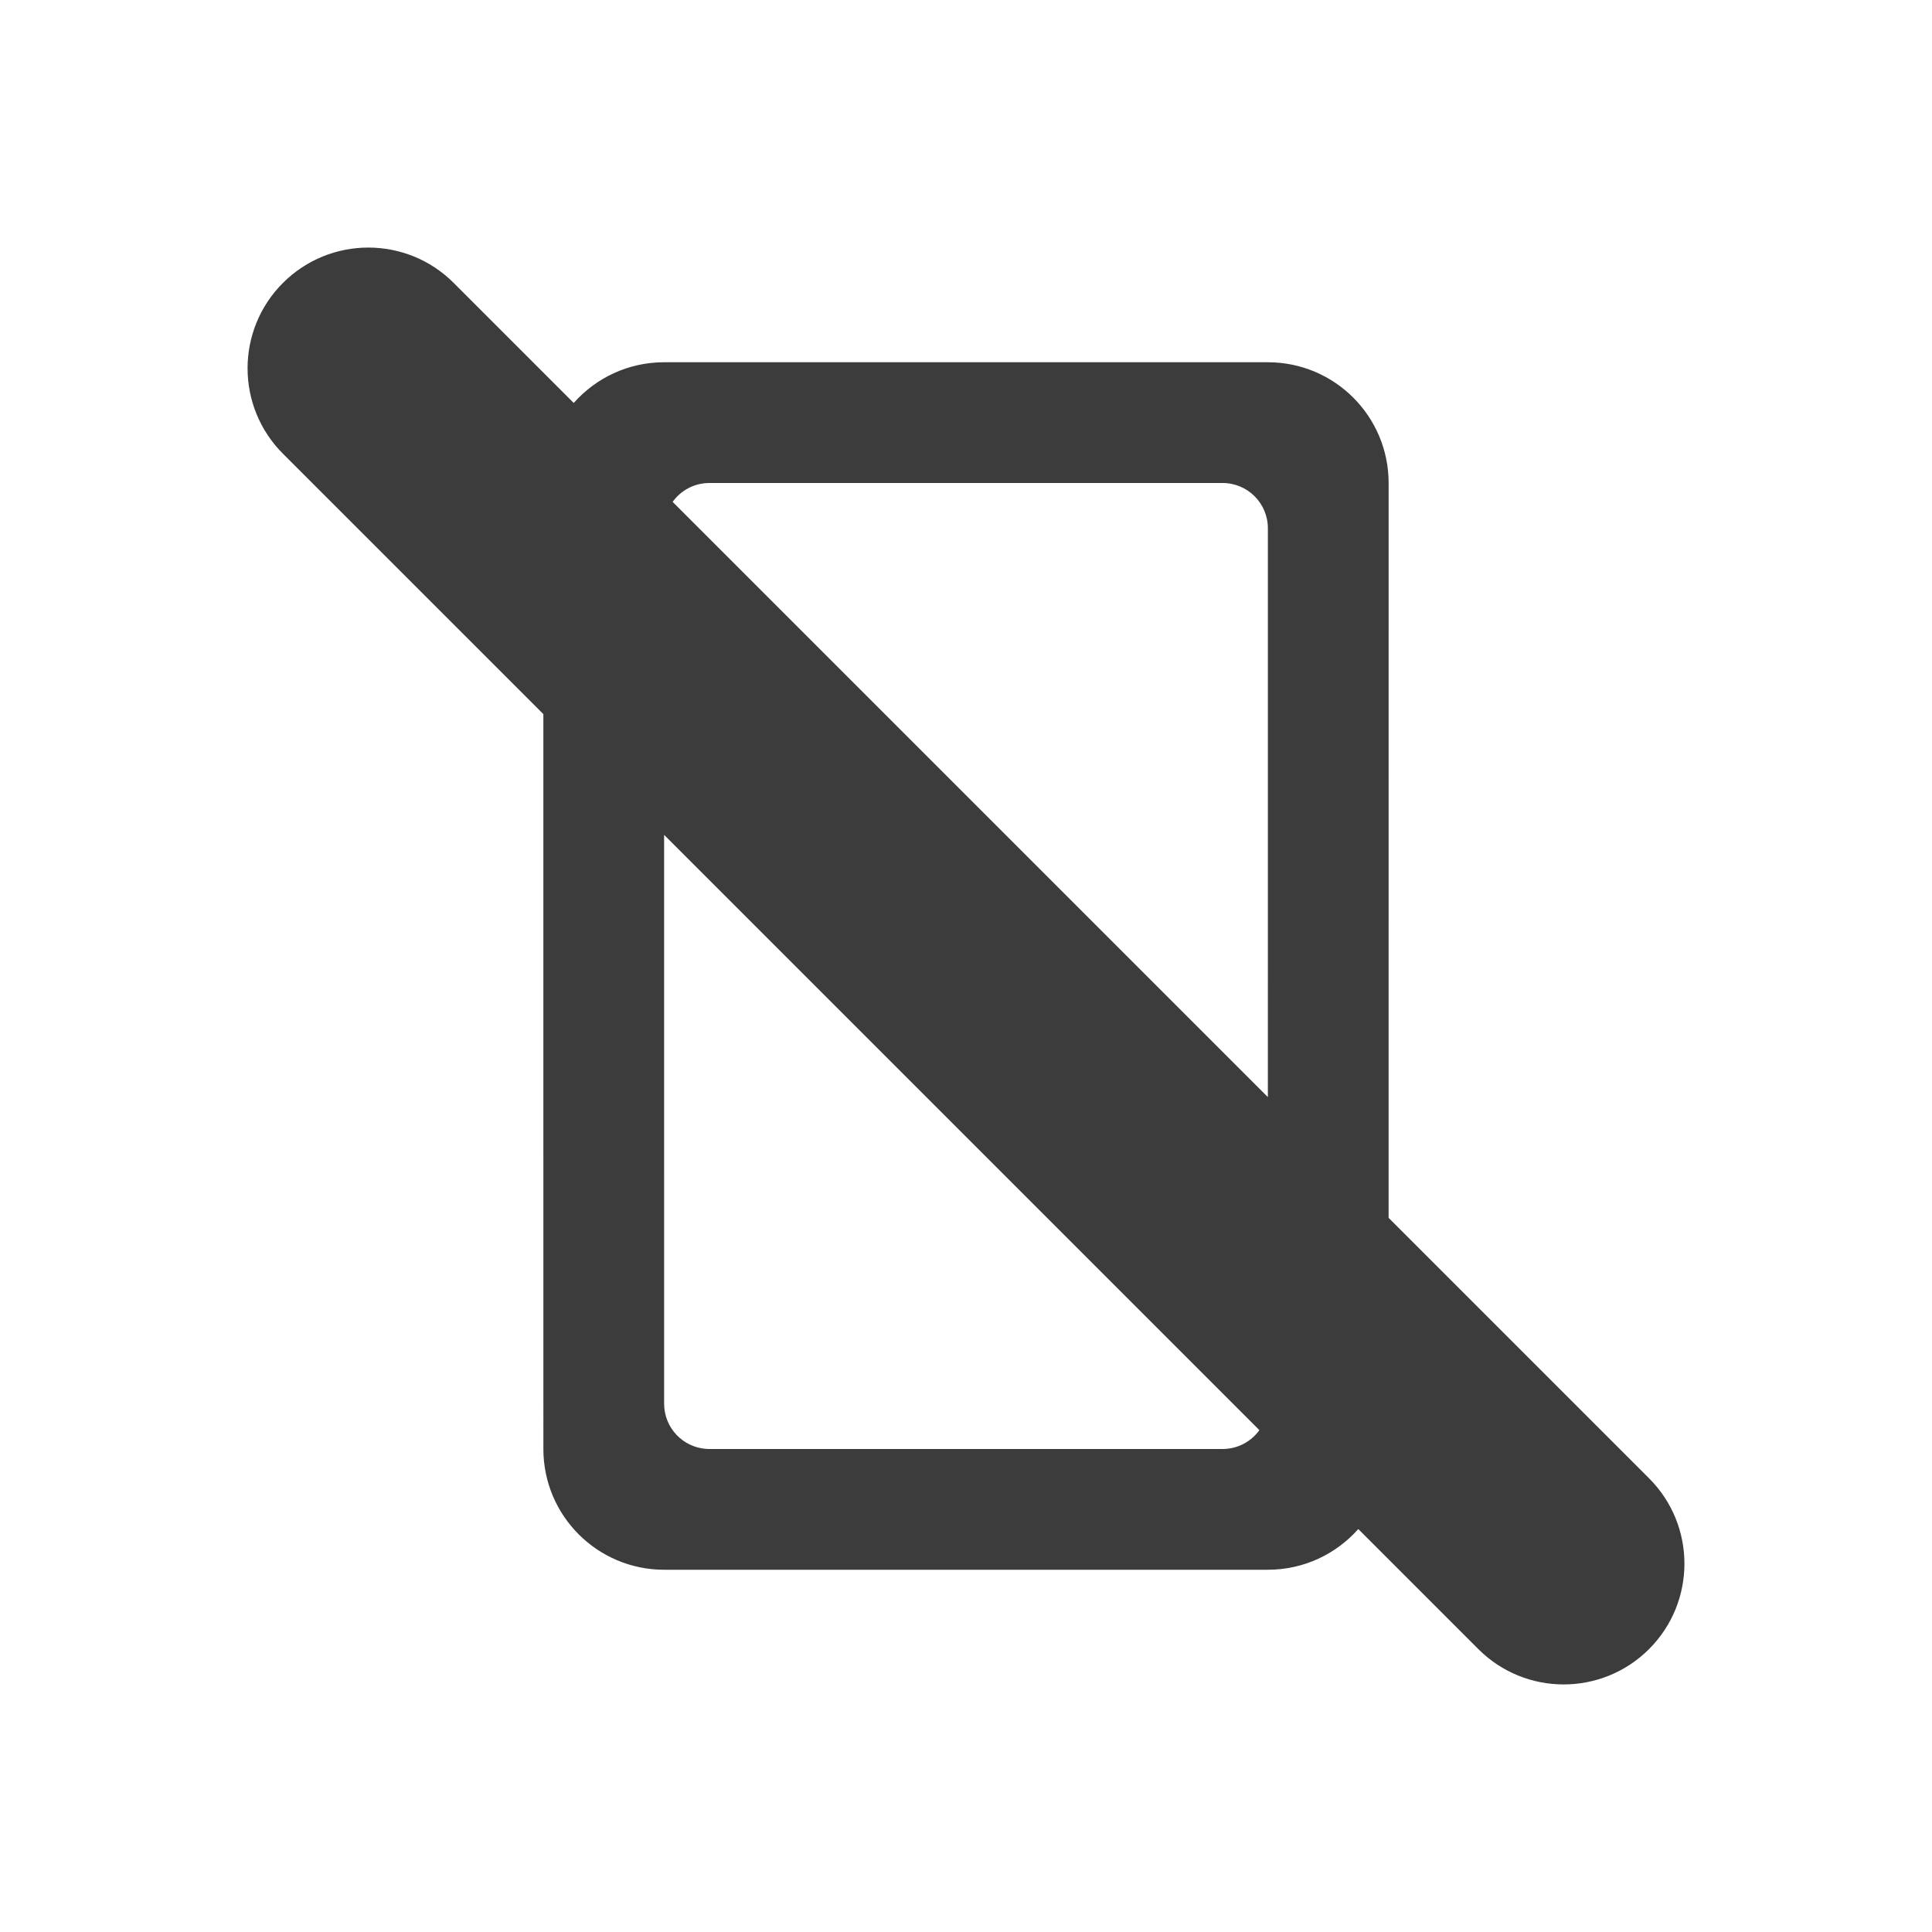
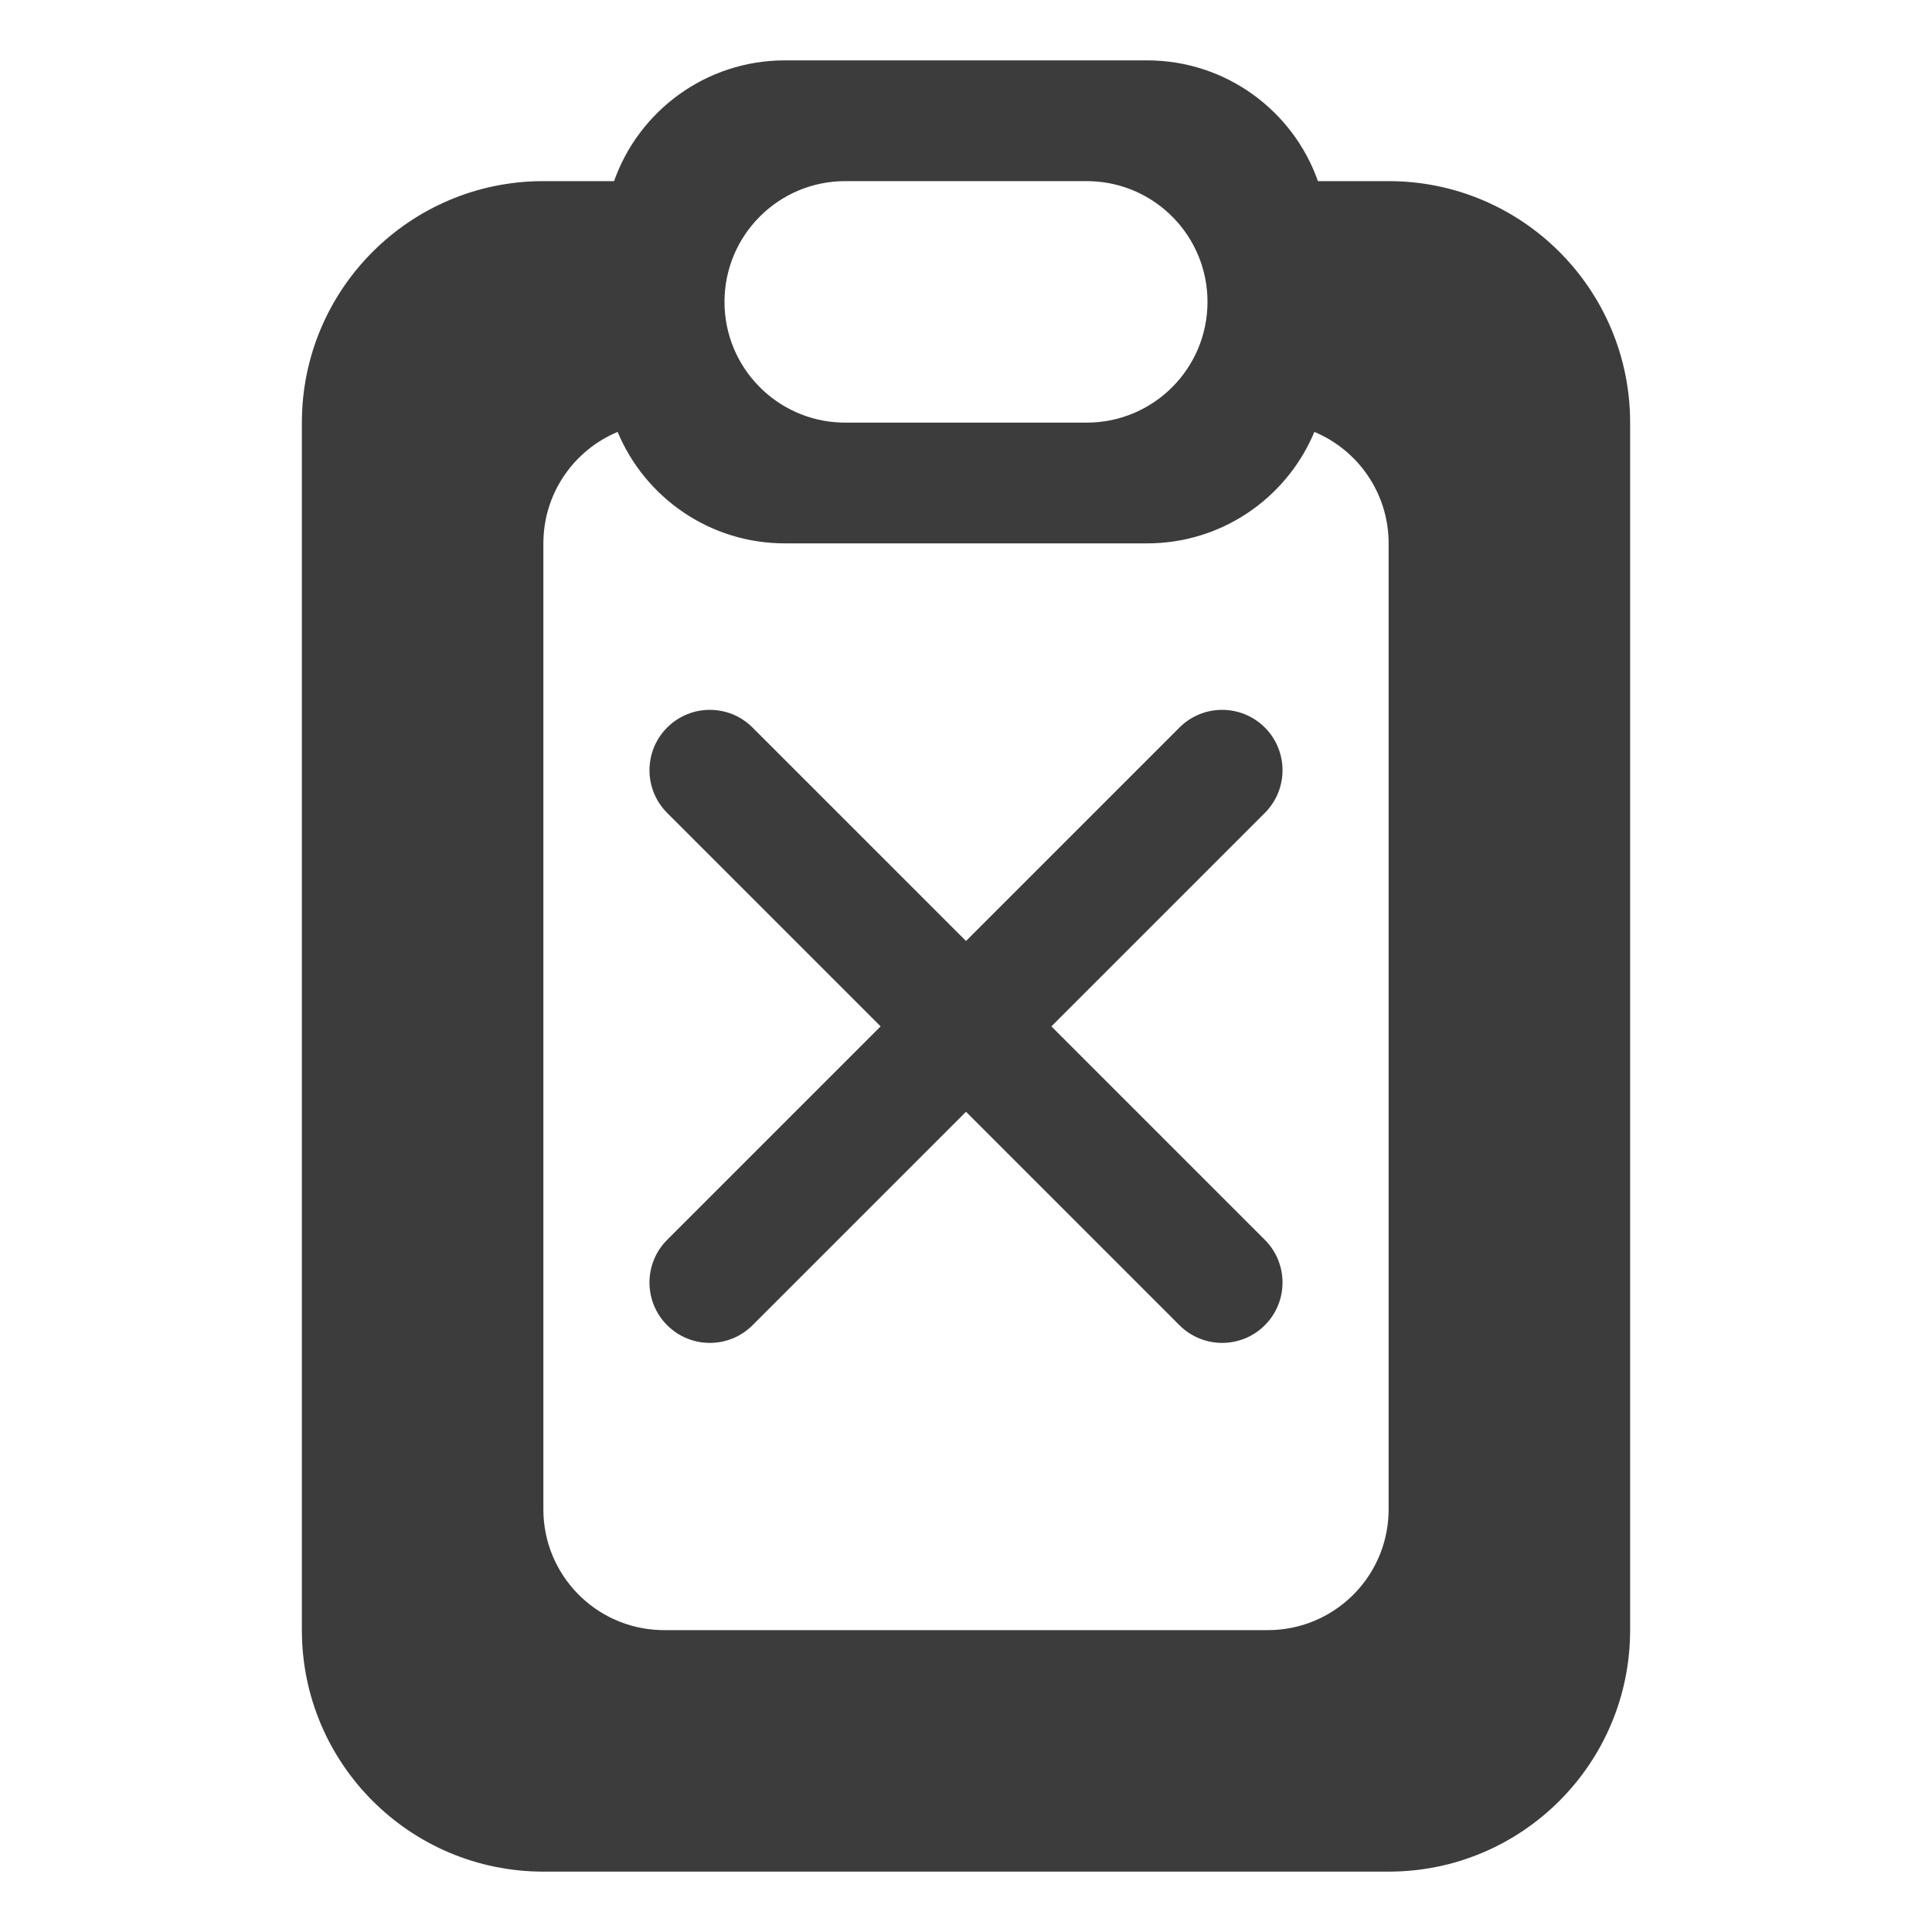
<svg xmlns="http://www.w3.org/2000/svg" width="128" height="128" viewBox="0 0 128 128">
-   <path fill="#0C0C0C" fill-opacity=".8" fill-rule="evenodd" d="M30.059,18.745 L38.01,26.697 C39.476,25.043 41.616,24 44,24 L84,24 C88.418,24 92,27.582 92,32 L91.999,80.686 L109.255,97.941 C112.379,101.065 112.379,106.131 109.255,109.255 C106.131,112.379 101.065,112.379 97.941,109.255 L89.99,101.303 C88.524,102.957 86.384,104 84,104 L44,104 C39.582,104 36,100.418 36,96 L35.999,47.312 L18.745,30.059 C15.621,26.935 15.621,21.869 18.745,18.745 C21.869,15.621 26.935,15.621 30.059,18.745 Z M43.999,55.312 L44,93 C44,94.598 45.249,95.904 46.824,95.995 L47,96 L81,96 C82.004,96 82.892,95.507 83.437,94.75 L43.999,55.312 Z M81,32 L47,32 C45.996,32 45.108,32.493 44.563,33.25 L83.999,72.686 L84,35 C84,33.343 82.657,32 81,32 Z" />
+   <g fill="none" fill-opacity=".8" fill-rule="evenodd">
+     <path fill="#0C0C0C" d="M76,4 C81.225,4 85.67,7.339 87.317,12 L92,12 C100.837,12 108,19.163 108,28 L108,108 C108,116.837 100.837,124 92,124 L36,124 C27.163,124 20,116.837 20,108 L20,28 C20,19.163 27.163,12 36,12 L40.683,12 C42.33,7.339 46.775,4 52,4 L76,4 Z M87.081,28.615 L86.971,28.869 C85.104,33.07 80.894,36 76,36 L52,36 C47.008,36 42.728,32.952 40.919,28.615 C38.103,29.791 36.102,32.532 36.004,35.751 L36,36 L36,100 C36,104.335 39.448,107.865 43.751,107.996 L44,108 L84,108 C88.335,108 91.865,104.552 91.996,100.249 L92,100 L92,36 C92,32.674 89.97,29.821 87.081,28.615 Z M56,12 C51.582,12 48,15.582 48,20 C48,24.335 51.448,27.865 55.751,27.996 L56,28 L72,28 C76.418,28 80,24.418 80,20 C80,15.665 76.552,12.135 72.249,12.004 L72,12 L56,12 Z" />
+     <path fill="#0C0C0C" d="M64,40 C66.209,40 68,41.791 68,44 L68,64 L88,64 C90.209,64 92,65.791 92,68 C92,70.209 90.209,72 88,72 L68,72 L68,92 C68,94.209 66.209,96 64,96 C61.791,96 60,94.209 60,92 L60,72 L40,72 C37.791,72 36,70.209 36,68 C36,65.791 37.791,64 40,64 L60,64 L60,44 C60,41.791 61.791,40 64,40 Z" transform="rotate(45 64 68)" />
+   </g>
</svg>
